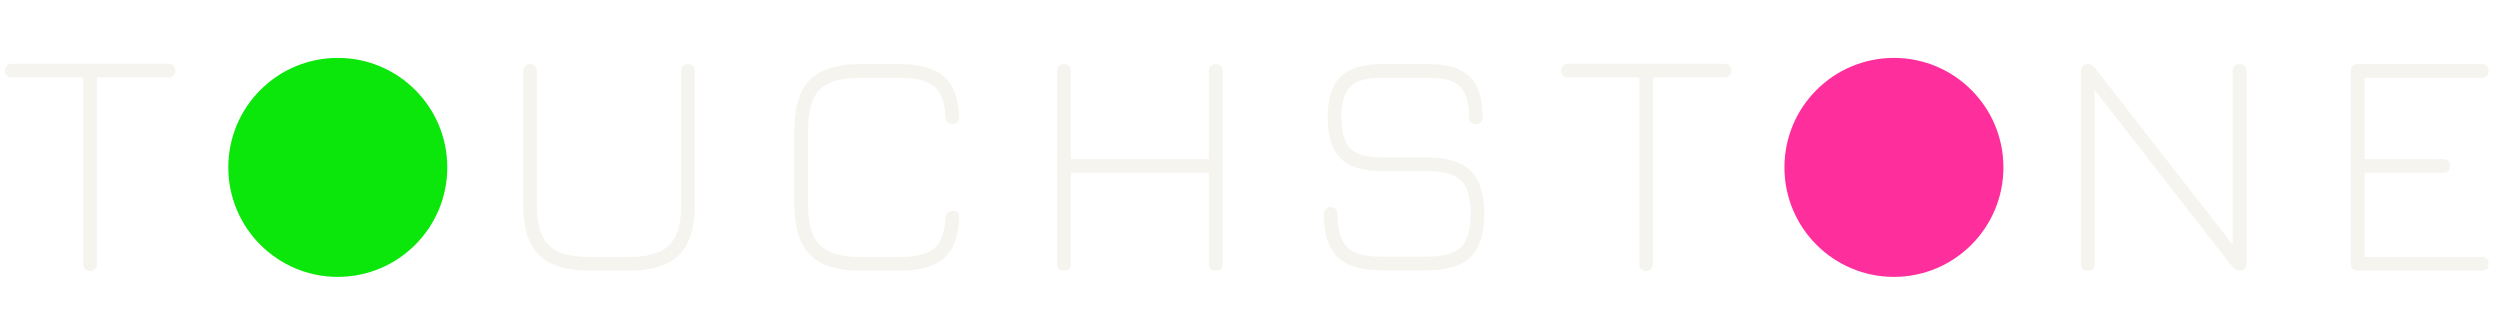
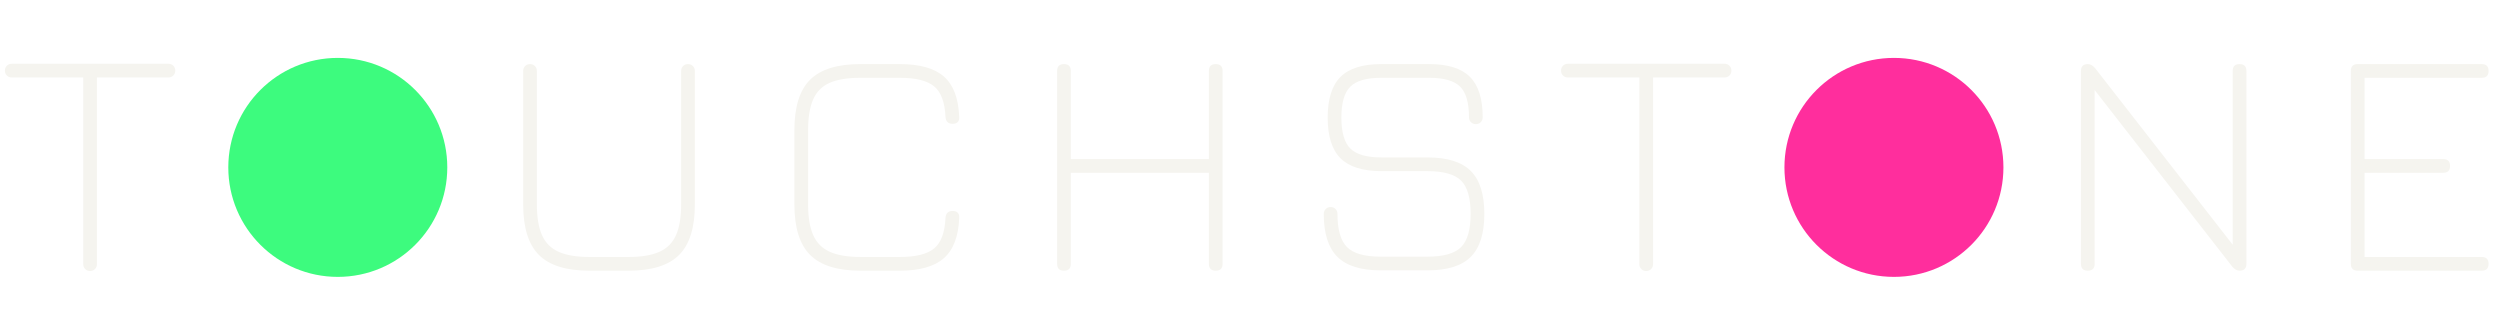
<svg xmlns="http://www.w3.org/2000/svg" viewBox="0 -1 400 50.57">
  <g transform="translate(0.000,42.310) scale(0.02611,-0.02611)">
    <path d="M552 -2Q534 -2 522.0 10.0Q510 22 510 40V1184H72Q54 1184 42.0 1196.0Q30 1208 30 1226Q30 1244 42.0 1256.0Q54 1268 72 1268H1032Q1050 1268 1062.0 1256.0Q1074 1244 1074 1226Q1074 1208 1062.0 1196.0Q1050 1184 1032 1184H594V40Q594 22 582.0 10.0Q570 -2 552 -2Z" fill="#F5F4EF" />
  </g>
-   <circle cx="54.047" cy="25.783" r="17.519" fill="#0BE60B" />
+   <circle cx="54.047" cy="25.783" r="17.519" fill="#3DFB7E" />
  <g transform="translate(79.269,42.310) scale(0.02611,-0.02611)">
    <path d="M576 0Q363 0 266.5 96.5Q170 193 170 406V1224Q170 1242 182.0 1254.0Q194 1266 212 1266Q230 1266 242.0 1254.0Q254 1242 254 1224V406Q254 288 285.5 217.5Q317 147 387.5 115.5Q458 84 576 84H816Q934 84 1004.5 115.5Q1075 147 1106.5 217.5Q1138 288 1138 406V1224Q1138 1242 1150.0 1254.0Q1162 1266 1180 1266Q1198 1266 1210.0 1254.0Q1222 1242 1222 1224V406Q1222 193 1125.5 96.5Q1029 0 816 0Z" fill="#F5F4EF" />
  </g>
  <g transform="translate(122.924,42.310) scale(0.02611,-0.02611)">
    <path d="M566 0Q353 0 256.5 96.5Q160 193 160 406V860Q160 1075 256.5 1170.5Q353 1266 564 1266H806Q989 1266 1076.0 1190.0Q1163 1114 1170 944Q1172 923 1161.5 911.5Q1151 900 1130 900Q1089 900 1086 942Q1080 1077 1016.5 1129.5Q953 1182 806 1182H564Q446 1182 376.0 1151.0Q306 1120 275.0 1049.5Q244 979 244 860V406Q244 288 275.5 217.5Q307 147 377.5 115.5Q448 84 566 84H806Q953 84 1016.5 136.5Q1080 189 1086 324Q1089 366 1130 366Q1151 366 1161.5 354.5Q1172 343 1170 322Q1163 153 1076.0 76.5Q989 0 806 0Z" fill="#F5F4EF" />
  </g>
  <g transform="translate(164.439,42.310) scale(0.02611,-0.02611)">
    <path d="M222 0Q201 0 190.5 10.5Q180 21 180 42V1224Q180 1245 190.5 1255.5Q201 1266 222 1266Q243 1266 253.5 1255.5Q264 1245 264 1224V684H1110V1224Q1110 1245 1120.5 1255.5Q1131 1266 1152 1266Q1173 1266 1183.5 1255.5Q1194 1245 1194 1224V42Q1194 21 1183.5 10.5Q1173 0 1152 0Q1131 0 1120.5 10.5Q1110 21 1110 42V600H264V42Q264 21 253.5 10.5Q243 0 222 0Z" fill="#F5F4EF" />
  </g>
  <g transform="translate(207.624,42.310) scale(0.02611,-0.02611)">
    <path d="M508 2Q327 2 243.5 85.0Q160 168 160 348Q160 366 172.0 378.0Q184 390 202 390Q220 390 232.0 378.0Q244 366 244 348Q244 203 302.5 144.5Q361 86 508 86H796Q943 86 1001.5 144.5Q1060 203 1060 348Q1060 494 1001.5 552.0Q943 610 796 610H514Q342 610 263.0 688.5Q184 767 184 938Q184 1109 262.5 1187.5Q341 1266 512 1266H806Q977 1266 1055.5 1188.0Q1134 1110 1134 940Q1134 922 1122.0 910.0Q1110 898 1092 898Q1074 898 1062.0 910.0Q1050 922 1050 940Q1050 1074 995.5 1128.0Q941 1182 806 1182H512Q377 1182 322.5 1127.5Q268 1073 268 938Q268 803 323.0 748.5Q378 694 514 694H796Q978 694 1061.0 611.0Q1144 528 1144 348Q1144 168 1061.0 85.0Q978 2 796 2Z" fill="#F5F4EF" />
  </g>
  <g transform="translate(248.982,42.310) scale(0.02611,-0.02611)">
    <path d="M552 -2Q534 -2 522.0 10.0Q510 22 510 40V1184H72Q54 1184 42.0 1196.0Q30 1208 30 1226Q30 1244 42.0 1256.0Q54 1268 72 1268H1032Q1050 1268 1062.0 1256.0Q1074 1244 1074 1226Q1074 1208 1062.0 1196.0Q1050 1184 1032 1184H594V40Q594 22 582.0 10.0Q570 -2 552 -2Z" fill="#F5F4EF" />
  </g>
  <circle cx="303.029" cy="25.783" r="17.519" fill="#FF2E9D" />
  <g transform="translate(328.251,42.310) scale(0.02611,-0.02611)">
    <path d="M222 0Q180 0 180 42V1224Q180 1266 222 1266Q245 1266 266 1242L1128 136H1110V1224Q1110 1266 1152 1266Q1194 1266 1194 1224V42Q1194 0 1152 0Q1129 0 1108 24L246 1130H264V42Q264 0 222 0Z" fill="#F5F4EF" />
  </g>
  <g transform="translate(371.436,42.310) scale(0.02611,-0.02611)">
    <path d="M222 0Q180 0 180 42V1224Q180 1266 222 1266H982Q1024 1266 1024 1224Q1024 1182 982 1182H264V684H746Q788 684 788 642Q788 600 746 600H264V84H982Q1024 84 1024 42Q1024 0 982 0Z" fill="#F5F4EF" />
  </g>
</svg>
